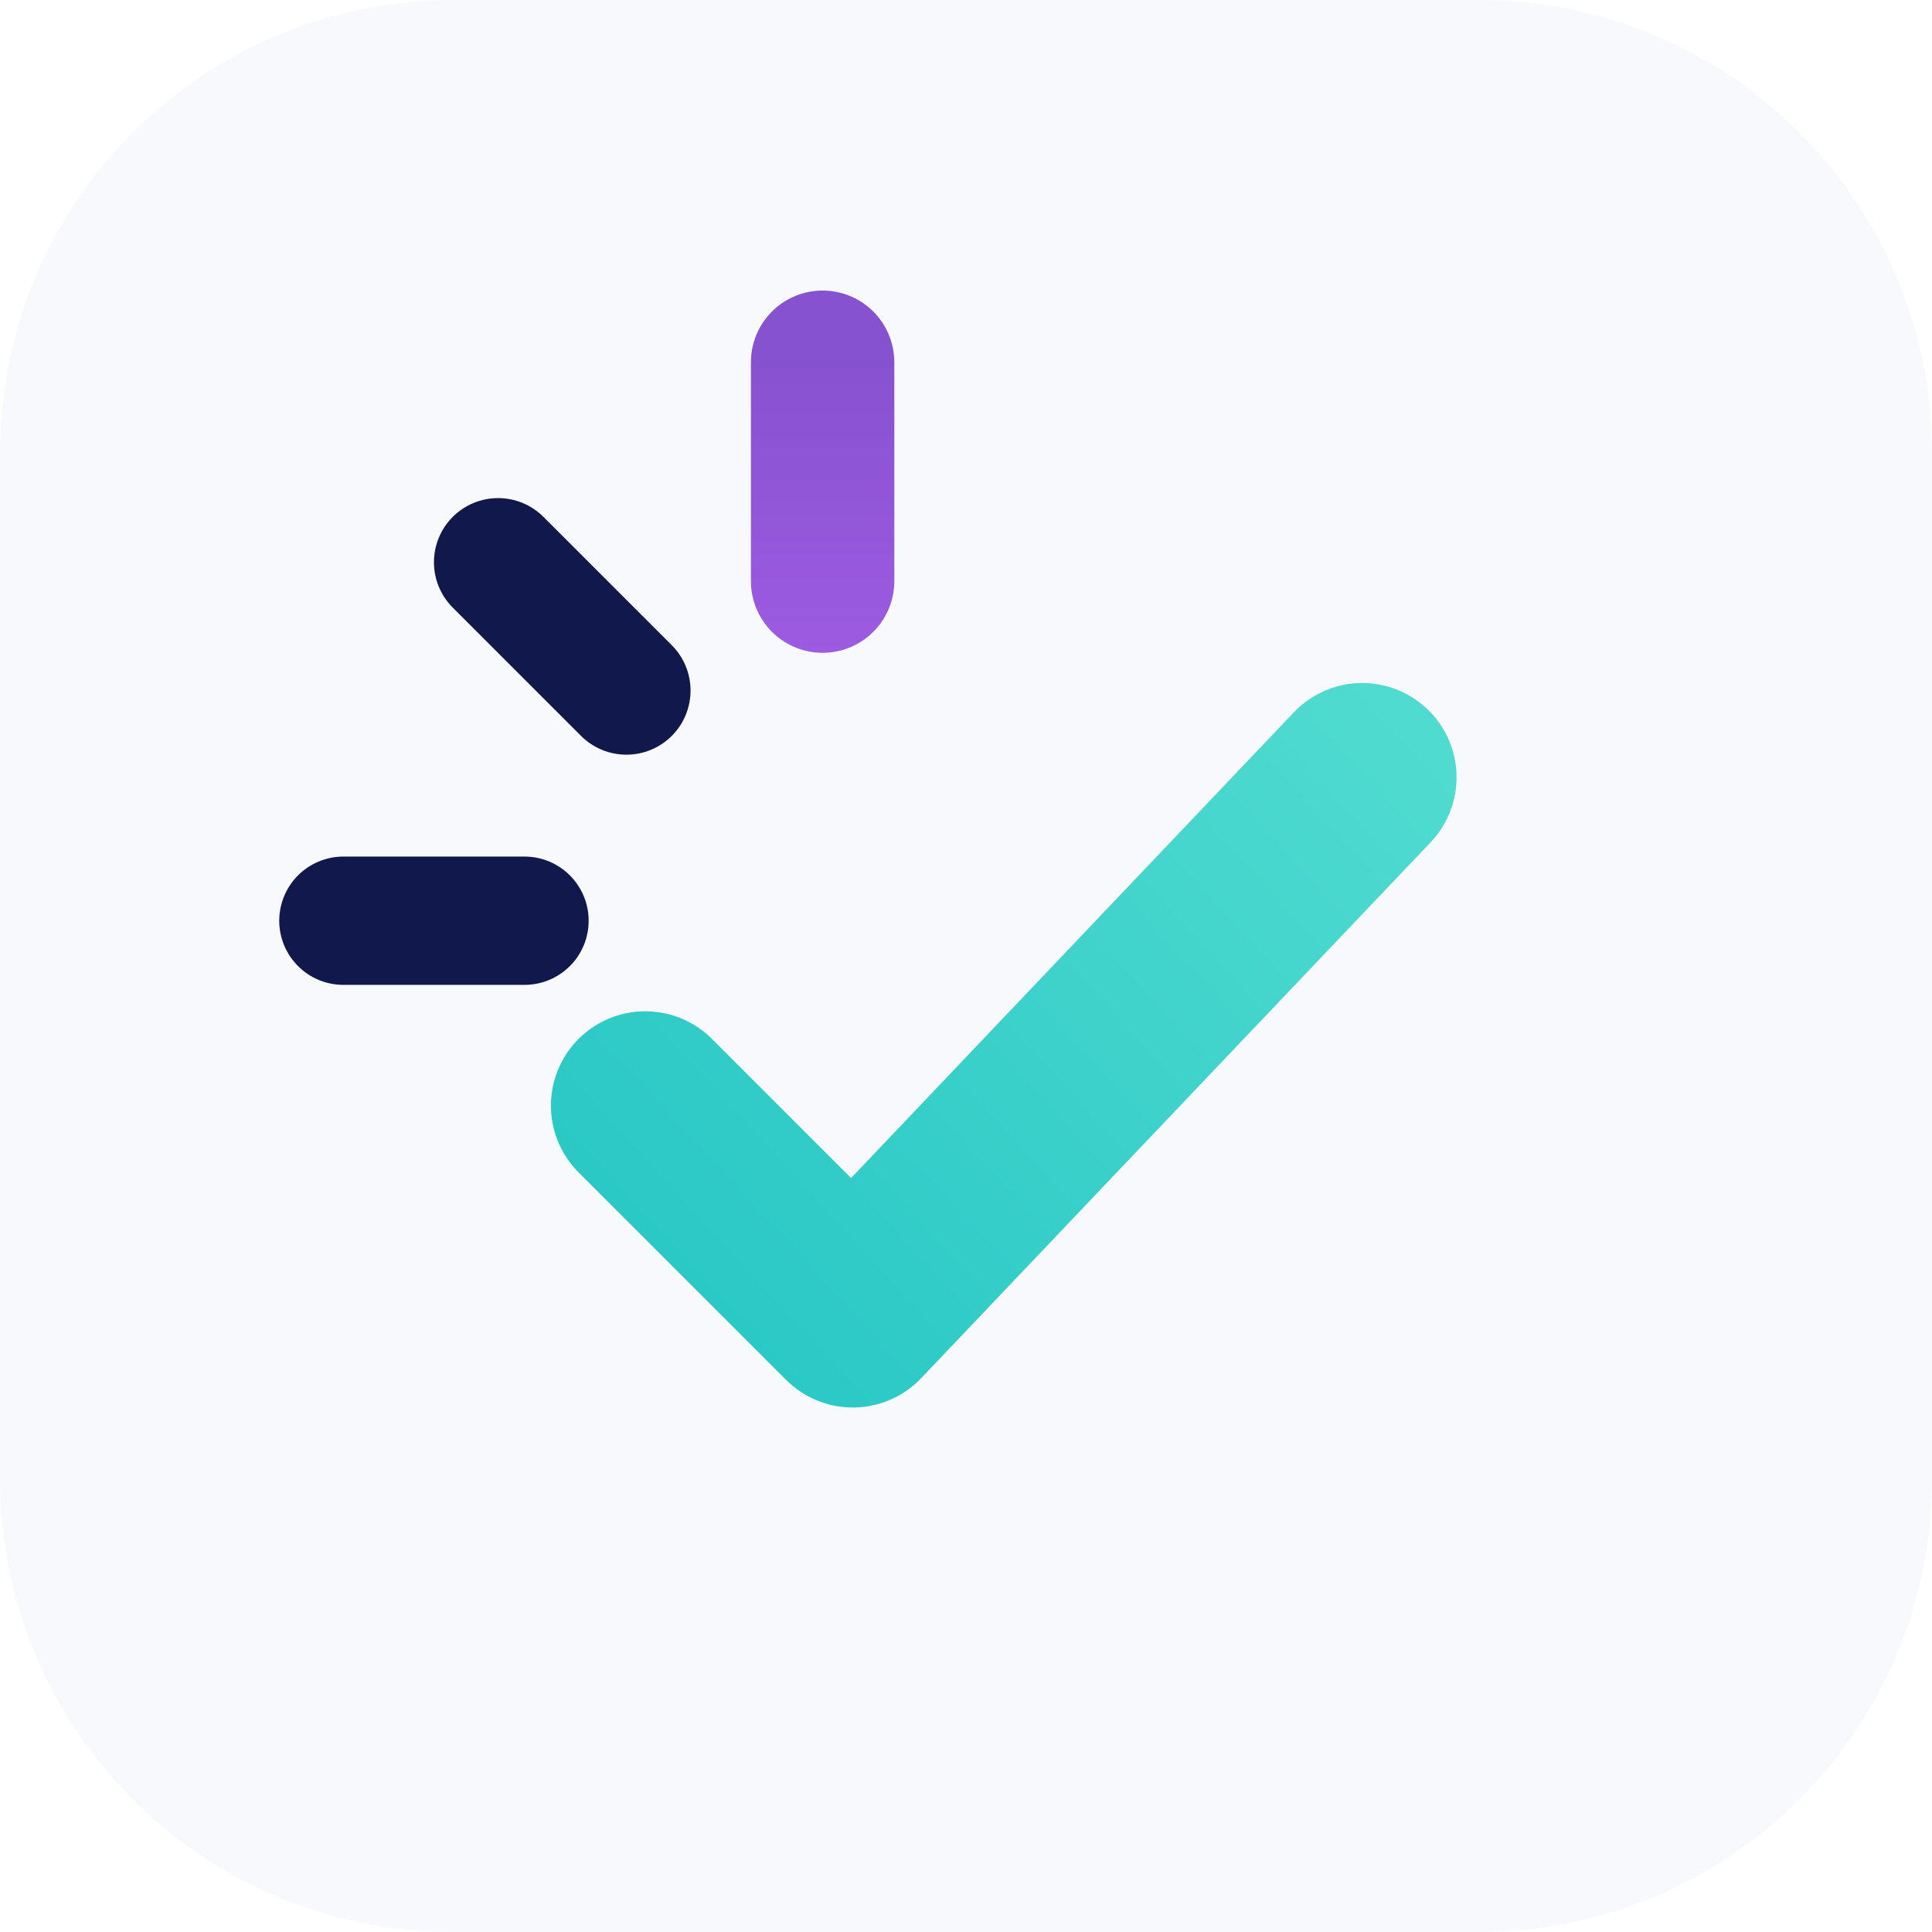
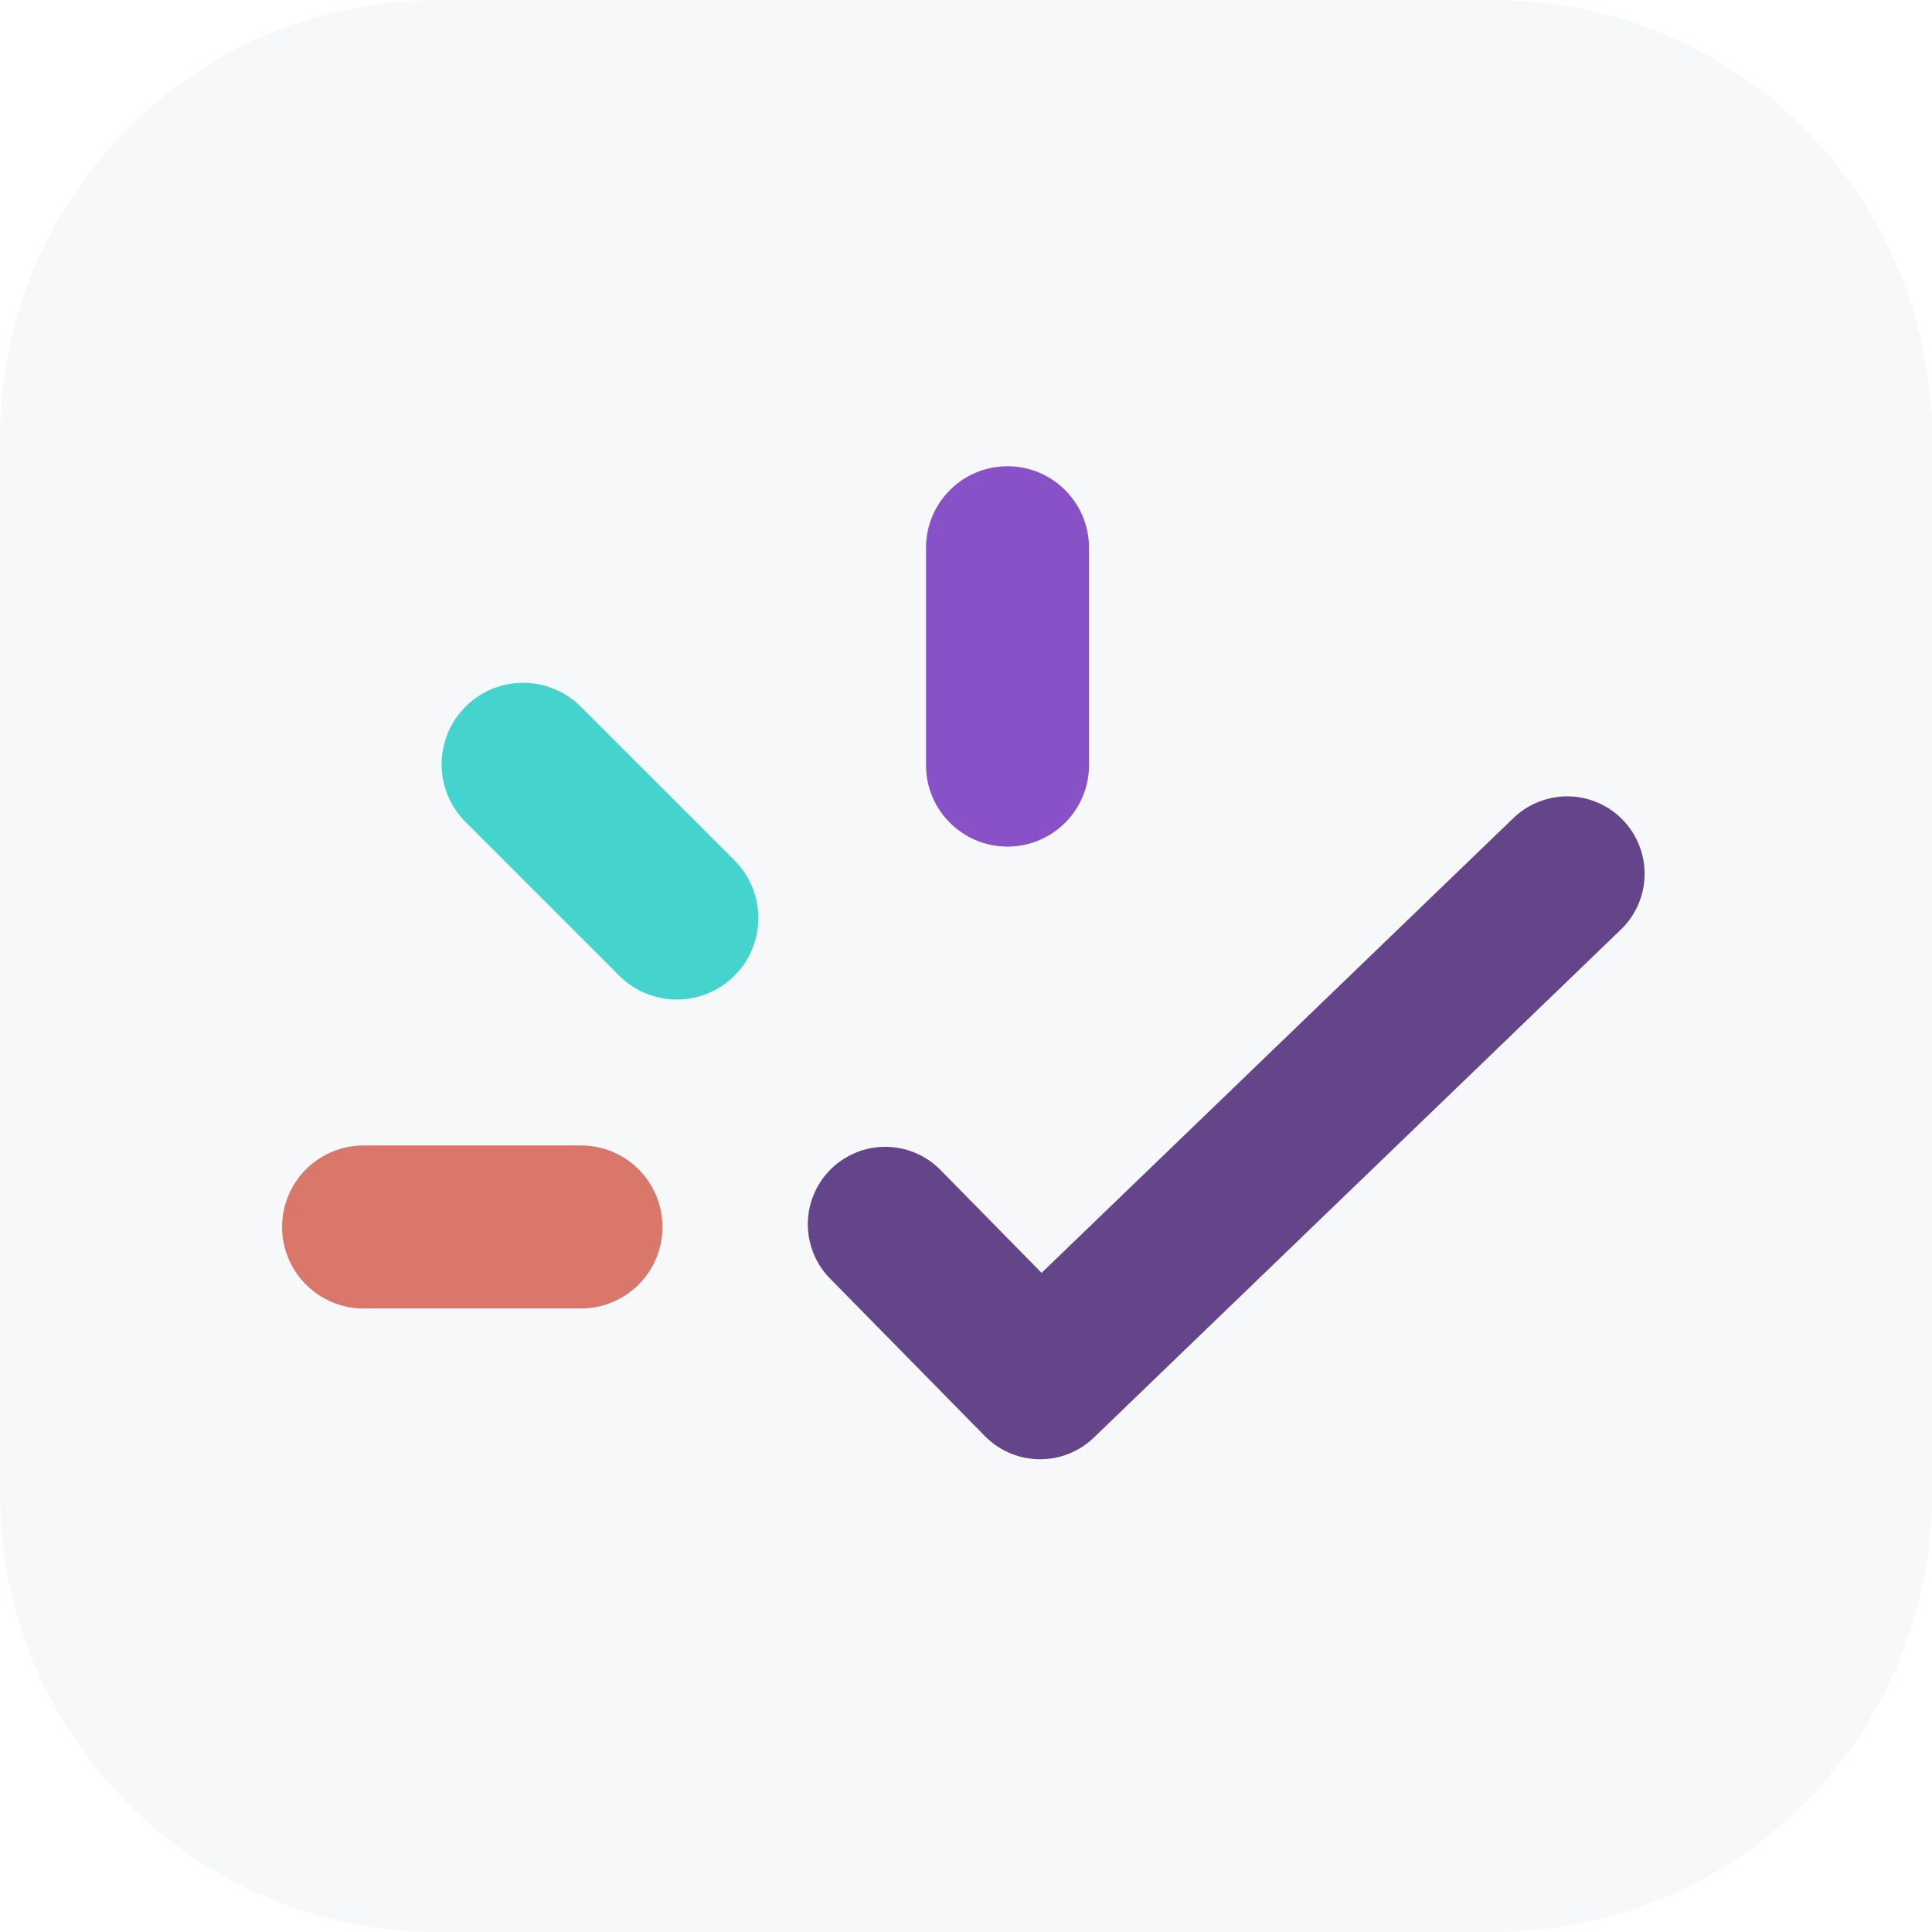
- <svg xmlns="http://www.w3.org/2000/svg" viewBox="0 0 512 512">
-   <defs>
-     <linearGradient id="check" x1="154" y1="337" x2="366" y2="142" gradientUnits="userSpaceOnUse">
-       <stop stop-color="#28C7C5" />
-       <stop offset="1" stop-color="#54DDD1" />
-     </linearGradient>
-     <linearGradient id="ray" x1="256" y1="96" x2="256" y2="184" gradientUnits="userSpaceOnUse">
-       <stop stop-color="#8752D0" />
-       <stop offset="1" stop-color="#A05CE4" />
-     </linearGradient>
-   </defs>
-   <rect width="512" height="512" rx="120" fill="#F7F9FC" />
-   <path d="M171 293l55 55 135-142" fill="none" stroke="url(#check)" stroke-width="50" stroke-linecap="round" stroke-linejoin="round" />
-   <path d="M139 244H91M166 183l-34-34" fill="none" stroke="#11184B" stroke-width="34" stroke-linecap="round" />
-   <path d="M218 154V96" fill="none" stroke="url(#ray)" stroke-width="38" stroke-linecap="round" />
+ <svg xmlns="http://www.w3.org/2000/svg" viewBox="0 0 512 512" role="img" aria-labelledby="title desc">
+   <rect width="512" height="512" rx="116" fill="#F7F8FA" />
+   <g transform="matrix(.72 0 0 .72 -21 -1)">
+     <rect x="133" y="423" width="140" height="60" rx="30" fill="#D9776A" />
+     <rect x="180" y="281" width="140" height="60" rx="30" fill="#44D4CD" transform="rotate(45 250 311)" />
+     <rect x="330" y="213" width="140" height="60" rx="30" fill="#8951C7" transform="rotate(90 400 243)" />
+     <path d="M355 452 412 510 606 323" fill="none" stroke="#65458A" stroke-width="57" stroke-linecap="round" stroke-linejoin="round" />
+   </g>
</svg>
